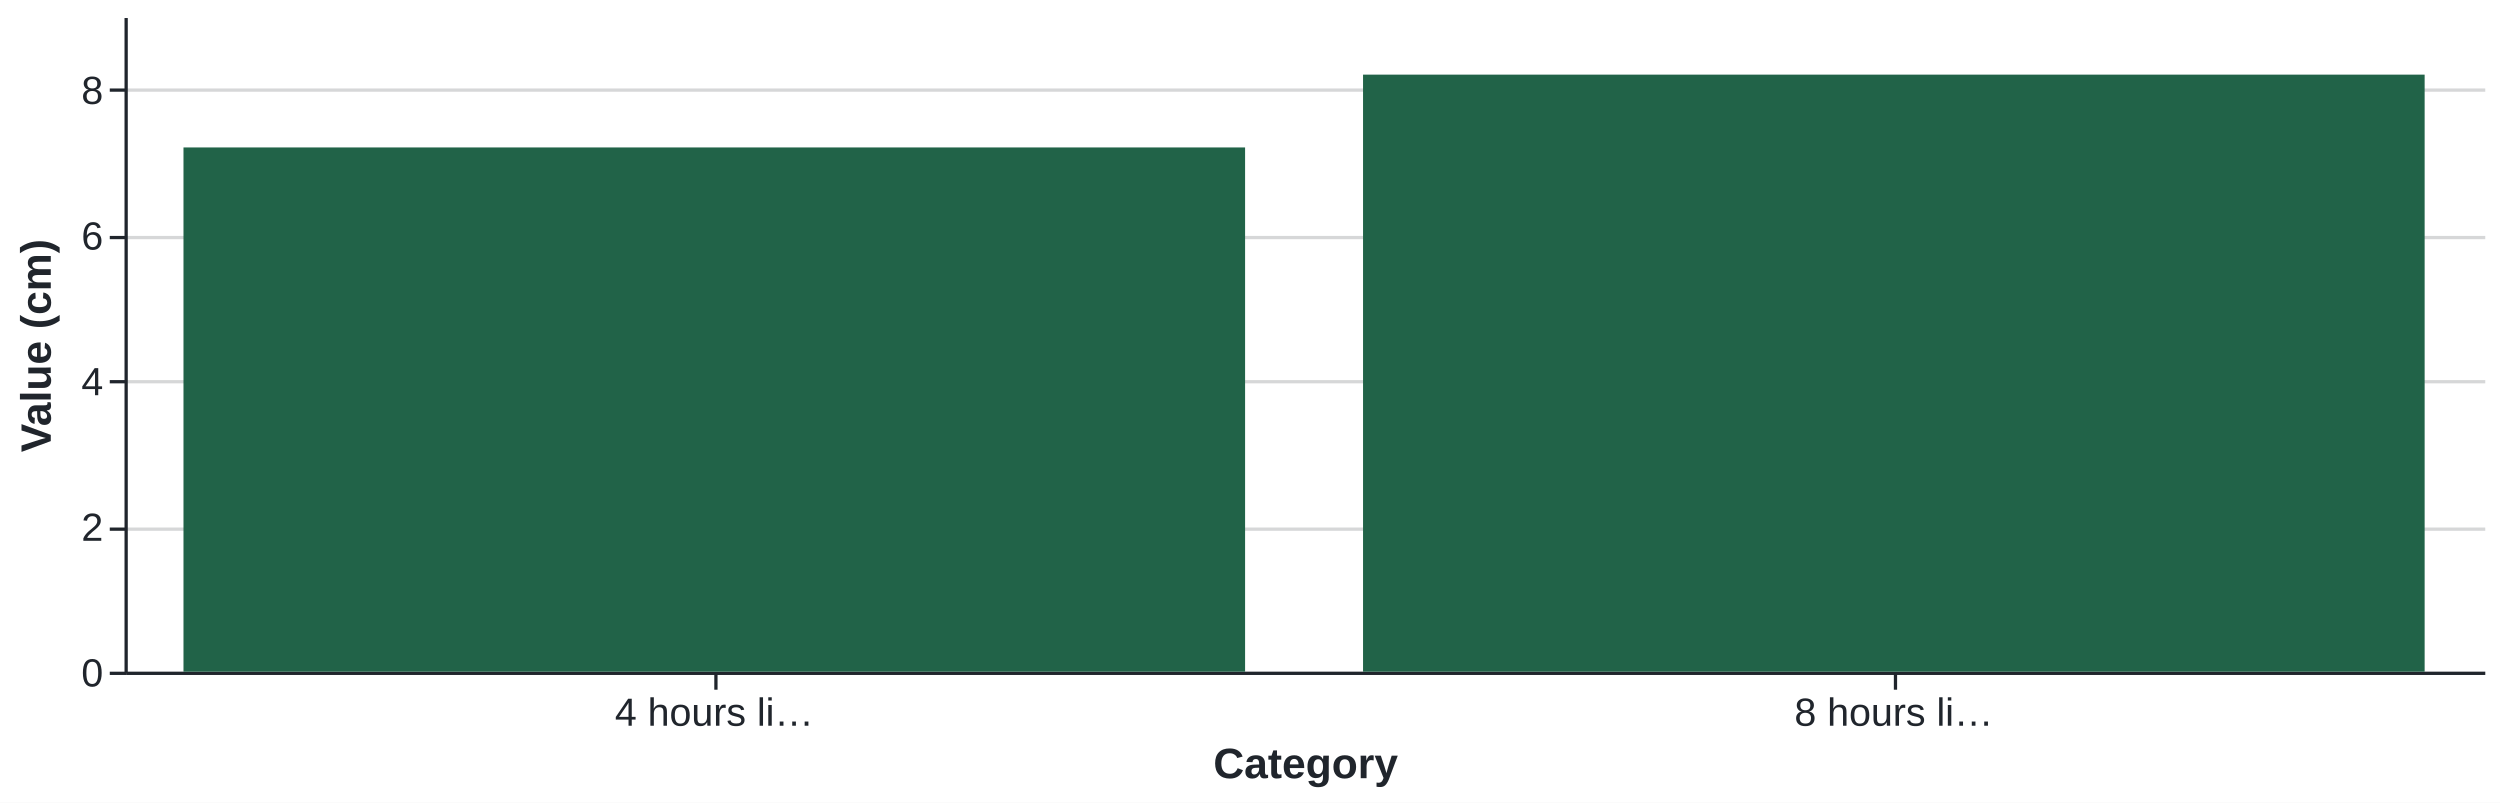
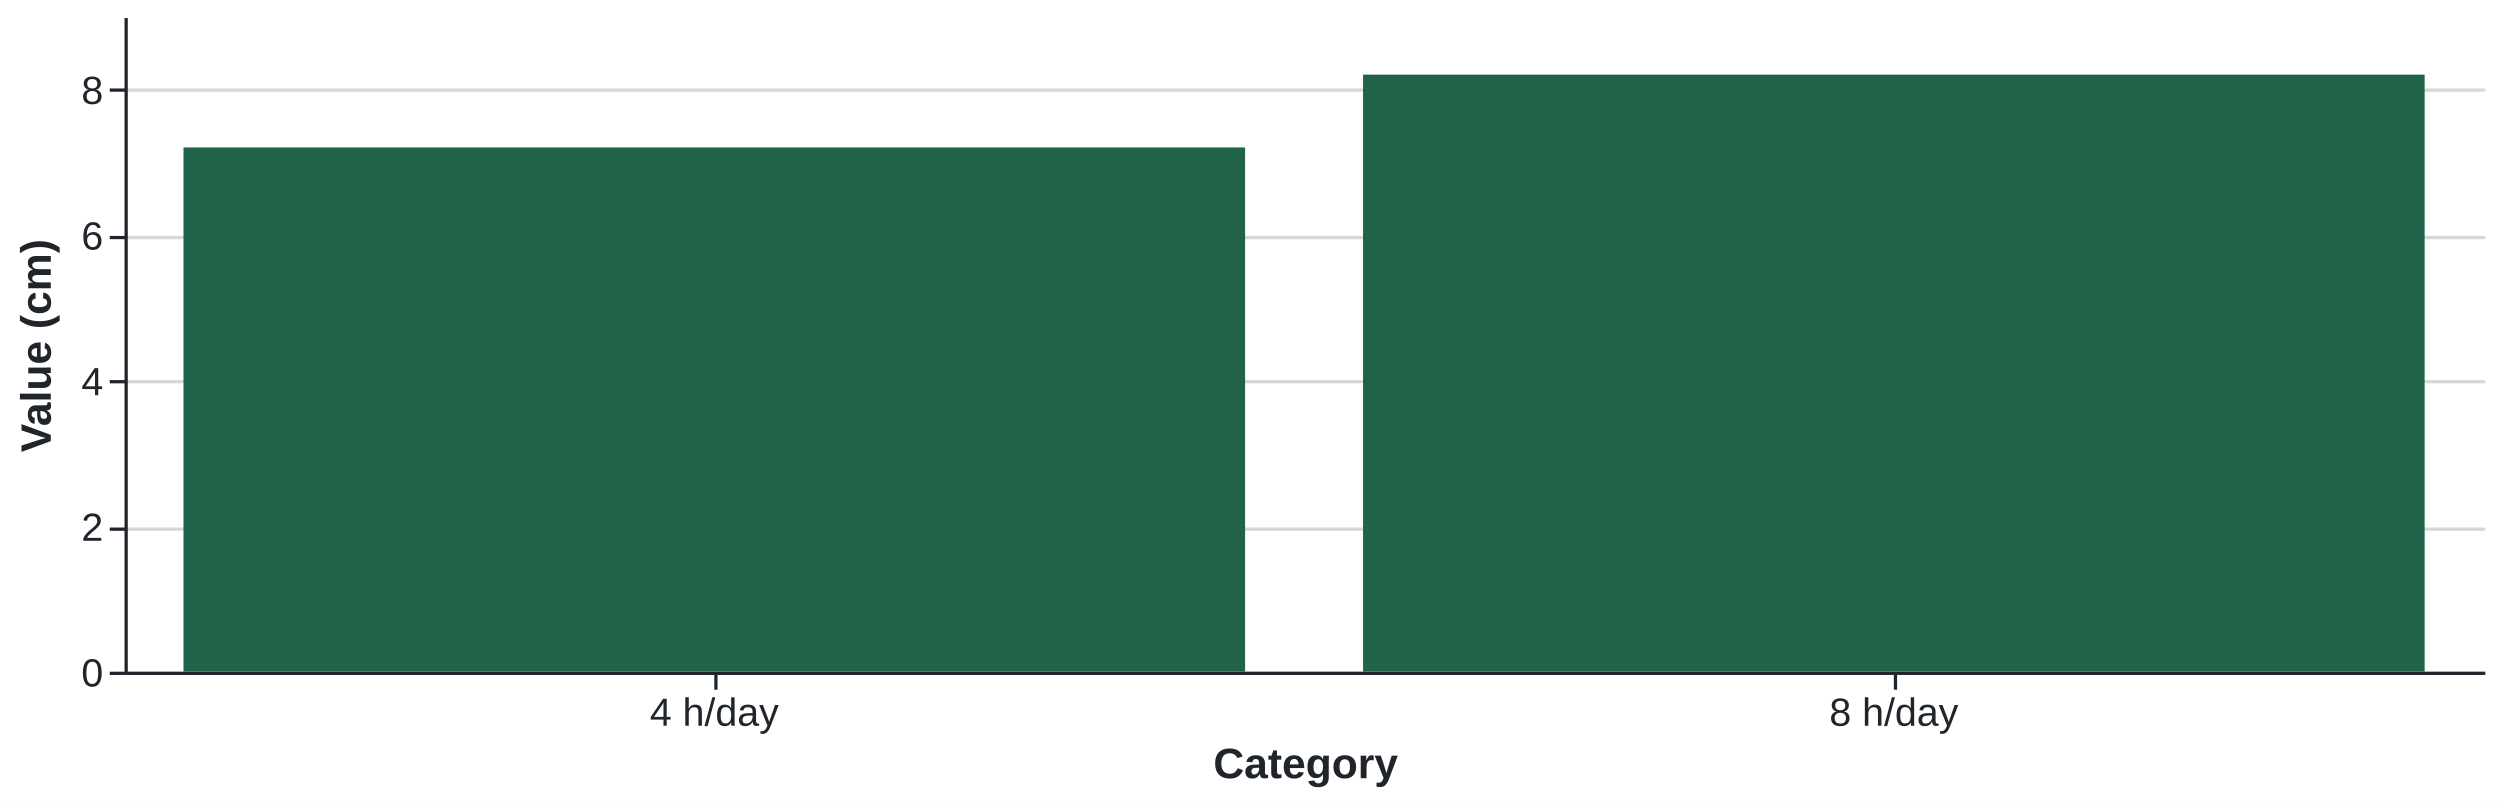
<svg xmlns="http://www.w3.org/2000/svg" version="1.1" class="marks" width="763" height="245" viewBox="0 0 763 245">
  <rect width="763" height="245" fill="#FFFFFF" />
  <g fill="none" stroke-miterlimit="4" transform="translate(38,5)">
    <g class="mark-group role-frame root" role="graphics-object" aria-roledescription="group mark container">
      <g transform="translate(0,0)">
        <path class="background" aria-hidden="true" d="M0,0h720v200h-720Z" />
        <g>
          <g class="mark-group role-axis" aria-hidden="true">
            <g transform="translate(0.5,0.5)">
              <path class="background" aria-hidden="true" d="M0,0h0v0h0Z" pointer-events="none" />
              <g>
                <g class="mark-rule role-axis-grid" pointer-events="none">
                  <line transform="translate(0,200)" x2="720" y2="0" stroke="#20252C" stroke-opacity="0.18" stroke-width="1" opacity="1" />
                  <line transform="translate(0,156)" x2="720" y2="0" stroke="#20252C" stroke-opacity="0.18" stroke-width="1" opacity="1" />
                  <line transform="translate(0,111)" x2="720" y2="0" stroke="#20252C" stroke-opacity="0.18" stroke-width="1" opacity="1" />
                  <line transform="translate(0,67)" x2="720" y2="0" stroke="#20252C" stroke-opacity="0.18" stroke-width="1" opacity="1" />
                  <line transform="translate(0,22)" x2="720" y2="0" stroke="#20252C" stroke-opacity="0.18" stroke-width="1" opacity="1" />
                </g>
              </g>
              <path class="foreground" aria-hidden="true" d="" pointer-events="none" display="none" />
            </g>
          </g>
-           <g class="mark-group role-axis" role="graphics-symbol" aria-roledescription="axis" aria-label="X-axis titled 'Category' for a discrete scale with 2 values: 4 hours light, 8 hours light">
+           <g class="mark-group role-axis" role="graphics-symbol" aria-roledescription="axis" aria-label="X-axis titled 'Category' for a discrete scale with 2 values: 4 h/day, 8 h/day">
            <g transform="translate(0.5,200.5)">
              <path class="background" aria-hidden="true" d="M0,0h0v0h0Z" pointer-events="none" />
              <g>
                <g class="mark-rule role-axis-tick" pointer-events="none">
                  <line transform="translate(180,0)" x2="0" y2="5" stroke="#20252C" stroke-width="1" opacity="1" />
                  <line transform="translate(540,0)" x2="0" y2="5" stroke="#20252C" stroke-width="1" opacity="1" />
                </g>
                <g class="mark-text role-axis-label" pointer-events="none">
-                   <text text-anchor="middle" transform="translate(179.5,16)" font-family="Arial" font-size="12px" fill="#20252C" opacity="1">4 hours li…</text>
-                   <text text-anchor="middle" transform="translate(539.5,16)" font-family="Arial" font-size="12px" fill="#20252C" opacity="1">8 hours li…</text>
+                   <text text-anchor="middle" transform="translate(179.5,16)" font-family="Arial" font-size="12px" fill="#20252C" opacity="1">4 h/day</text>
+                   <text text-anchor="middle" transform="translate(539.5,16)" font-family="Arial" font-size="12px" fill="#20252C" opacity="1">8 h/day</text>
                </g>
                <g class="mark-rule role-axis-domain" pointer-events="none">
                  <line transform="translate(0,0)" x2="720" y2="0" stroke="#20252C" stroke-width="1" opacity="1" />
                </g>
                <g class="mark-text role-axis-title" pointer-events="none">
                  <text text-anchor="middle" transform="translate(360,32)" font-family="Arial" font-size="13px" font-weight="bold" fill="#20252C" opacity="1">Category</text>
                </g>
              </g>
              <path class="foreground" aria-hidden="true" d="" pointer-events="none" display="none" />
            </g>
          </g>
          <g class="mark-group role-axis" role="graphics-symbol" aria-roledescription="axis" aria-label="Y-axis titled 'Value (cm)' for a linear scale with values from 0 to 9">
            <g transform="translate(0.5,0.5)">
              <path class="background" aria-hidden="true" d="M0,0h0v0h0Z" pointer-events="none" />
              <g>
                <g class="mark-rule role-axis-tick" pointer-events="none">
                  <line transform="translate(0,200)" x2="-5" y2="0" stroke="#20252C" stroke-width="1" opacity="1" />
                  <line transform="translate(0,156)" x2="-5" y2="0" stroke="#20252C" stroke-width="1" opacity="1" />
                  <line transform="translate(0,111)" x2="-5" y2="0" stroke="#20252C" stroke-width="1" opacity="1" />
                  <line transform="translate(0,67)" x2="-5" y2="0" stroke="#20252C" stroke-width="1" opacity="1" />
                  <line transform="translate(0,22)" x2="-5" y2="0" stroke="#20252C" stroke-width="1" opacity="1" />
                </g>
                <g class="mark-text role-axis-label" pointer-events="none">
                  <text text-anchor="end" transform="translate(-7,204)" font-family="Arial" font-size="12px" fill="#20252C" opacity="1">0</text>
                  <text text-anchor="end" transform="translate(-7,159.5556)" font-family="Arial" font-size="12px" fill="#20252C" opacity="1">2</text>
                  <text text-anchor="end" transform="translate(-7,115.1111)" font-family="Arial" font-size="12px" fill="#20252C" opacity="1">4</text>
                  <text text-anchor="end" transform="translate(-7,70.66667)" font-family="Arial" font-size="12px" fill="#20252C" opacity="1">6</text>
                  <text text-anchor="end" transform="translate(-7,26.22222)" font-family="Arial" font-size="12px" fill="#20252C" opacity="1">8</text>
                </g>
                <g class="mark-rule role-axis-domain" pointer-events="none">
                  <line transform="translate(0,200)" x2="0" y2="-200" stroke="#20252C" stroke-width="1" opacity="1" />
                </g>
                <g class="mark-text role-axis-title" pointer-events="none">
                  <text text-anchor="middle" transform="translate(-20,100) rotate(-90) translate(0,-3)" font-family="Arial" font-size="13px" font-weight="bold" fill="#20252C" opacity="1">Value (cm)</text>
                </g>
              </g>
              <path class="foreground" aria-hidden="true" d="" pointer-events="none" display="none" />
            </g>
          </g>
          <g class="mark-rect role-mark marks" role="graphics-object" aria-roledescription="rect mark container">
-             <path aria-label="Category: 4 hours light; Value (cm): 7.2; series: Data; Value: 7.2" role="graphics-symbol" aria-roledescription="bar" d="M18,40h324v160h-324Z" fill="#216348" />
-             <path aria-label="Category: 8 hours light; Value (cm): 8.2; series: Data; Value: 8.2" role="graphics-symbol" aria-roledescription="bar" d="M378,17.778h324v182.222h-324Z" fill="#216348" />
+             <path aria-label="Category: 4 h/day; Value (cm): 7.2; series: Data; Value: 7.2" role="graphics-symbol" aria-roledescription="bar" d="M18,40h324v160h-324Z" fill="#216348" />
+             <path aria-label="Category: 8 h/day; Value (cm): 8.2; series: Data; Value: 8.2" role="graphics-symbol" aria-roledescription="bar" d="M378,17.778h324v182.222h-324Z" fill="#216348" />
          </g>
        </g>
        <path class="foreground" aria-hidden="true" d="" display="none" />
      </g>
    </g>
  </g>
</svg>
